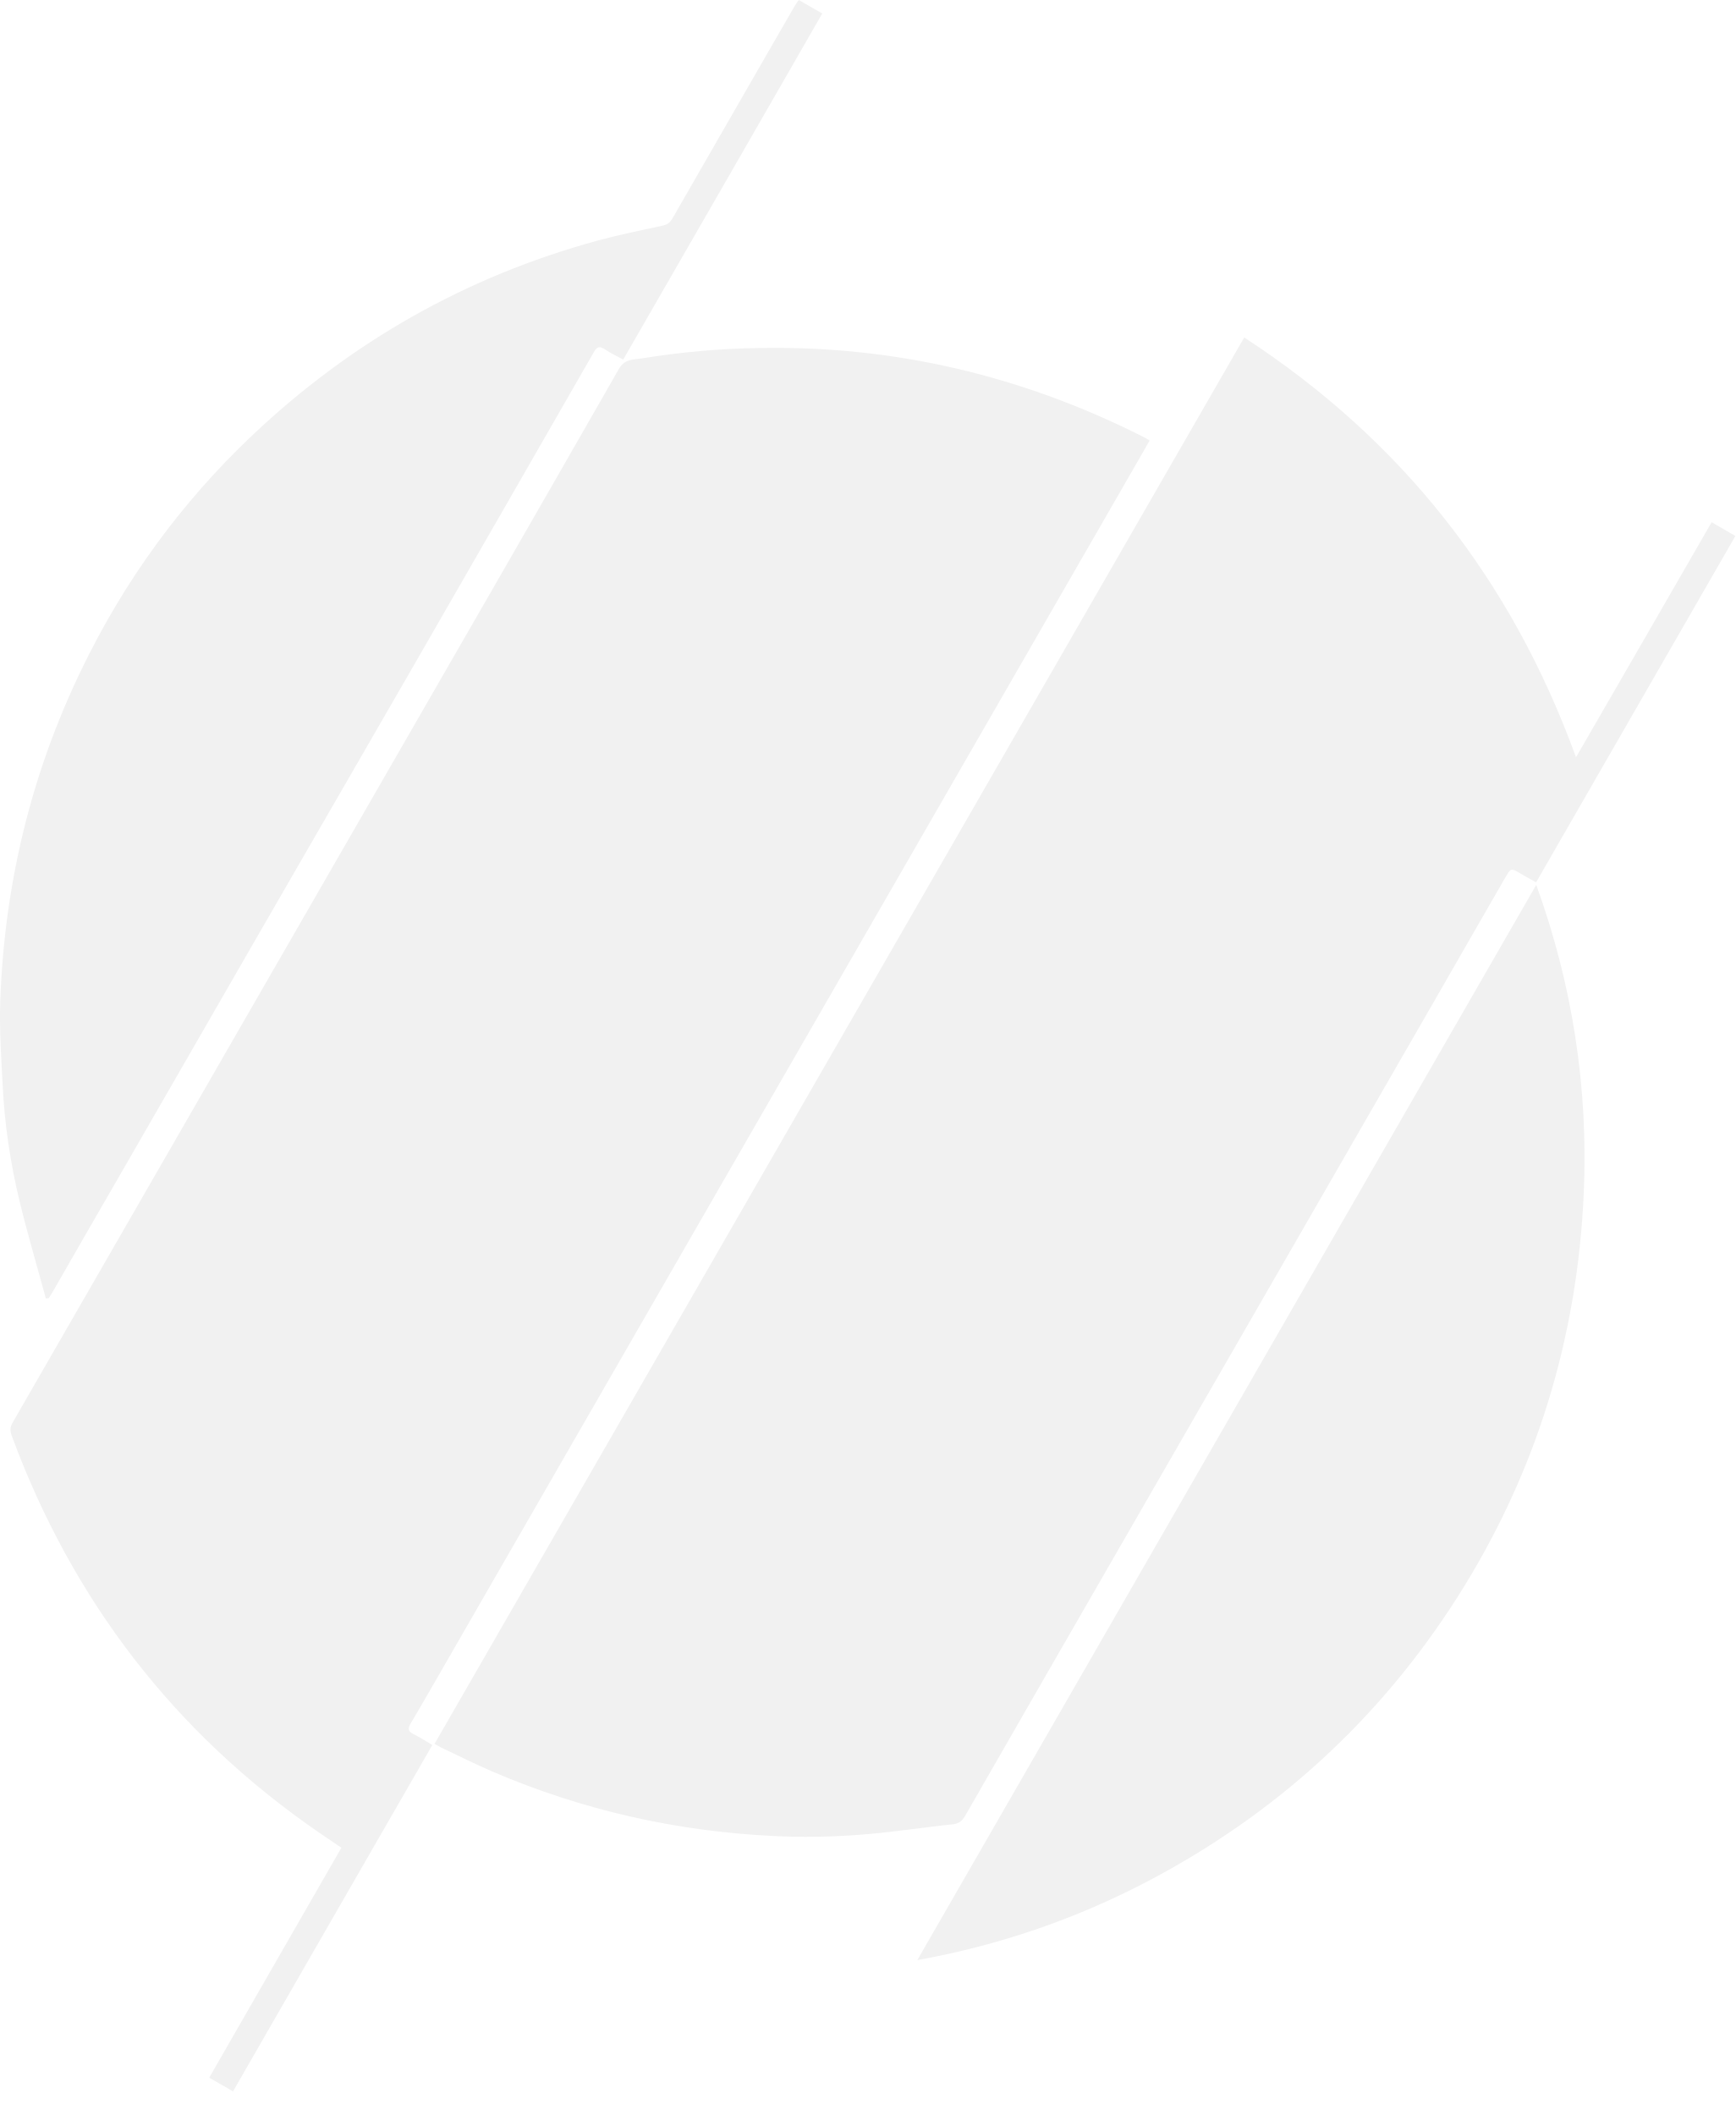
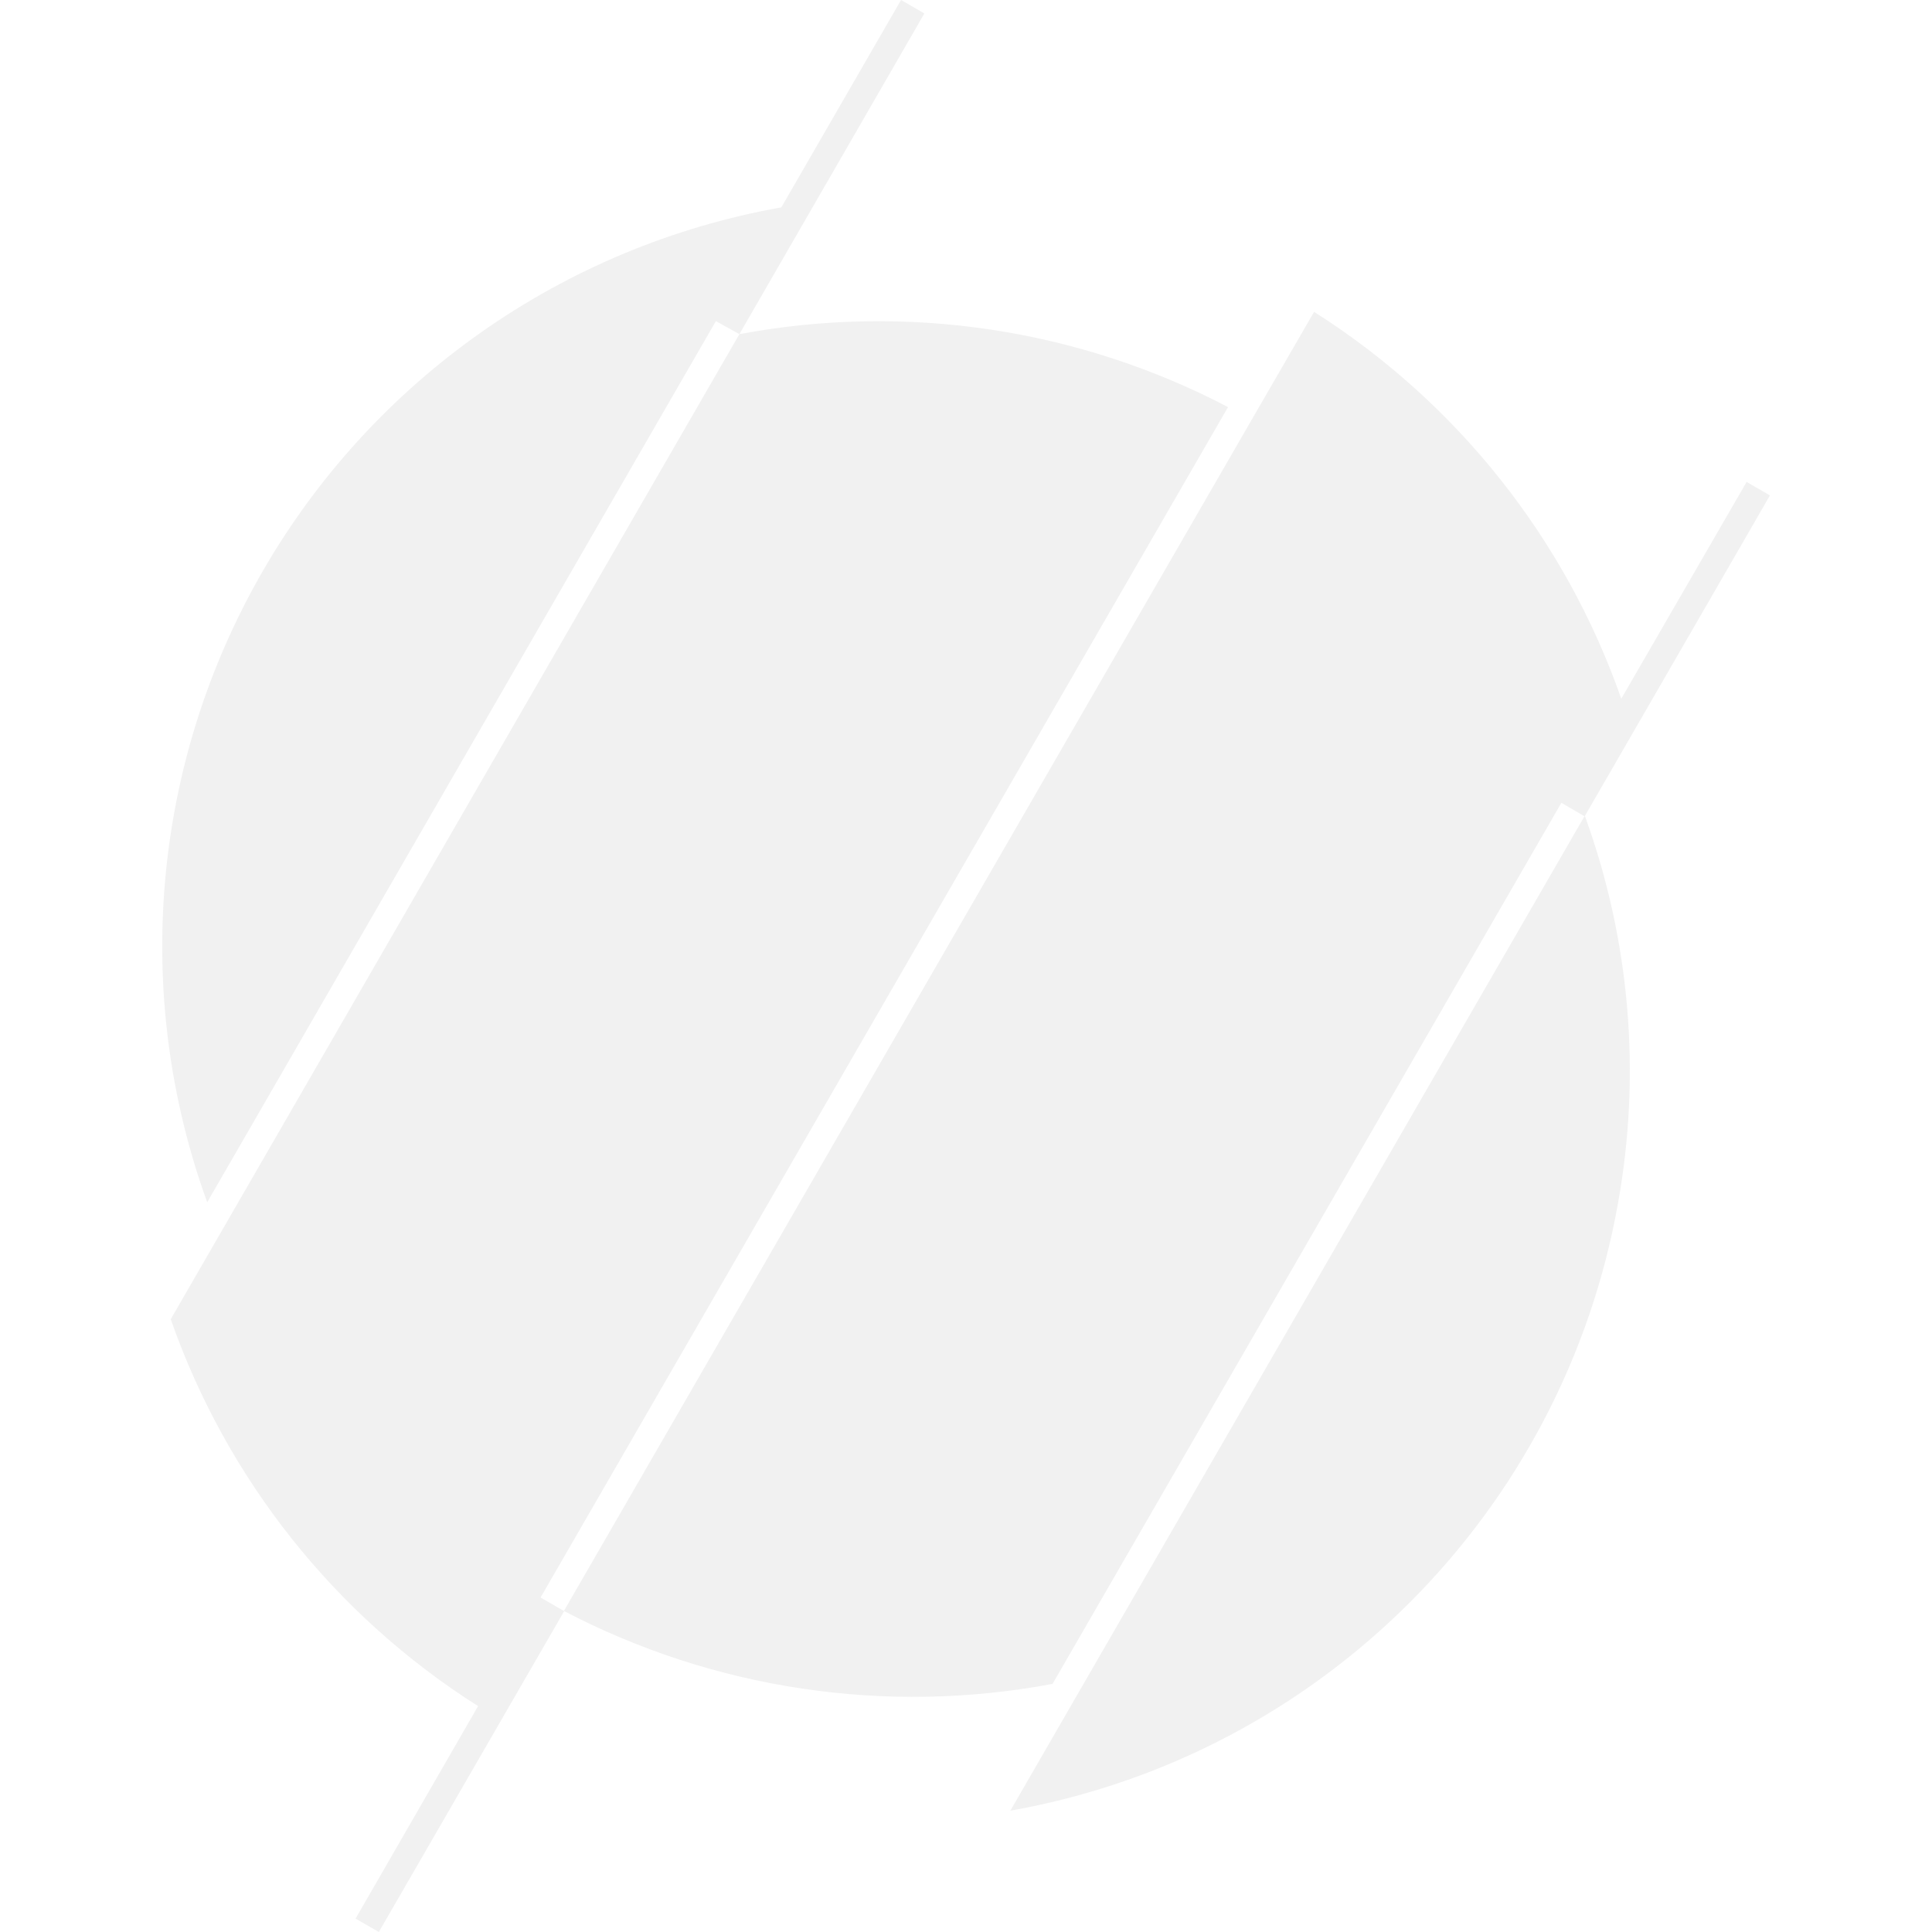
- <svg class="position-relative" style="top: 5px;" width="19" fill="none" viewBox="0 0 32 39">
-   <path fill="#f1f1f1" d="M31.562 9.63l.438.253-3.675 6.387c-.106-.059-.202-.111-.296-.167-.169-.097-.169-.097-.265.067-.427.739-.85 1.477-1.274 2.215l-5.77 10.018c-.976 1.694-1.95 3.384-2.922 5.078-.053.09-.111.146-.225.158-.585.061-1.166.155-1.753.196-.52.038-1.043.047-1.563.02-1.794-.087-3.52-.477-5.172-1.186-.318-.138-.628-.29-.94-.44-.041-.02-.08-.043-.132-.073l14.93-25.933c2.901 1.89 4.923 4.454 6.118 7.741.841-1.456 1.668-2.886 2.5-4.333zM21.199 8.122c-.047.085-.091.161-.135.237-2.016 3.498-4.032 7-6.045 10.498-2.232 3.874-4.461 7.75-6.693 11.623-.252.434-.497.87-.754 1.301-.059.1-.044.147.055.197.114.055.22.125.345.199-1.227 2.133-2.448 4.251-3.675 6.387-.152-.088-.293-.167-.439-.252l2.437-4.24c-.143-.096-.277-.187-.409-.278-2.667-1.834-4.549-4.283-5.671-7.322-.032-.088-.03-.155.018-.24 2.232-3.873 4.461-7.75 6.693-11.623 1.499-2.602 2.998-5.204 4.488-7.809.105-.184.266-.167.415-.19.715-.117 1.437-.182 2.165-.193 2.498-.047 4.855.512 7.085 1.637.035.018.07.041.12.068zM.846 23.944C.683 23.346.507 22.75.361 22.15c-.17-.704-.277-1.419-.312-2.142-.027-.519-.062-1.038-.044-1.553.076-2.136.564-4.172 1.493-6.1.786-1.632 1.832-3.074 3.146-4.32 1.826-1.73 3.953-2.938 6.381-3.6.398-.108.804-.19 1.21-.278.105-.024.146-.094.19-.173L14.18.932l.482-.835C14.68.067 14.7.04 14.73 0l.432.249c-1.224 2.13-2.442 4.251-3.67 6.381-.119-.064-.236-.12-.341-.19-.094-.059-.14-.053-.199.05-1.145 1.998-2.296 3.996-3.444 5.992-1.786 3.088-3.559 6.167-5.332 9.247-.404.697-.804 1.394-1.204 2.092l-.073.117c-.02.003-.038.003-.053.006zM28.328 16.317c.669 1.849.96 3.738.876 5.678-.117 2.69-.885 5.186-2.332 7.46-1.434 2.253-3.345 3.993-5.709 5.236-1.332.697-2.737 1.18-4.248 1.453 3.81-6.622 7.605-13.214 11.413-19.827z" />
+ <svg xmlns="http://www.w3.org/2000/svg" role="img" viewBox="0 0 24 24">
+   <path fill="#f1f1f1" d="M15.548 5.216L7.005 20.012l-.29-.167 8.54-14.788a9.365 9.365 0 0 0-6.07-.906L2.73 15.333l-.609 1.055a9.34 9.34 0 0 0 3.818 4.806l-1.522 2.64.289.166 2.303-3.987h-.002a9.367 9.367 0 0 0 6.068.905l6.321-10.945.287.167-6.168 10.683-.964 1.67a9.322 9.322 0 0 0 7.55-7.555 9.267 9.267 0 0 0-.413-4.802l2.299-3.982-.29-.167L20.14 8.68a9.343 9.343 0 0 0-3.816-4.806zm-5.842-2.64a9.324 9.324 0 0 0-7.132 12.359L8.893 3.989l.292.162L11.483.167 11.193 0z" />
</svg>
